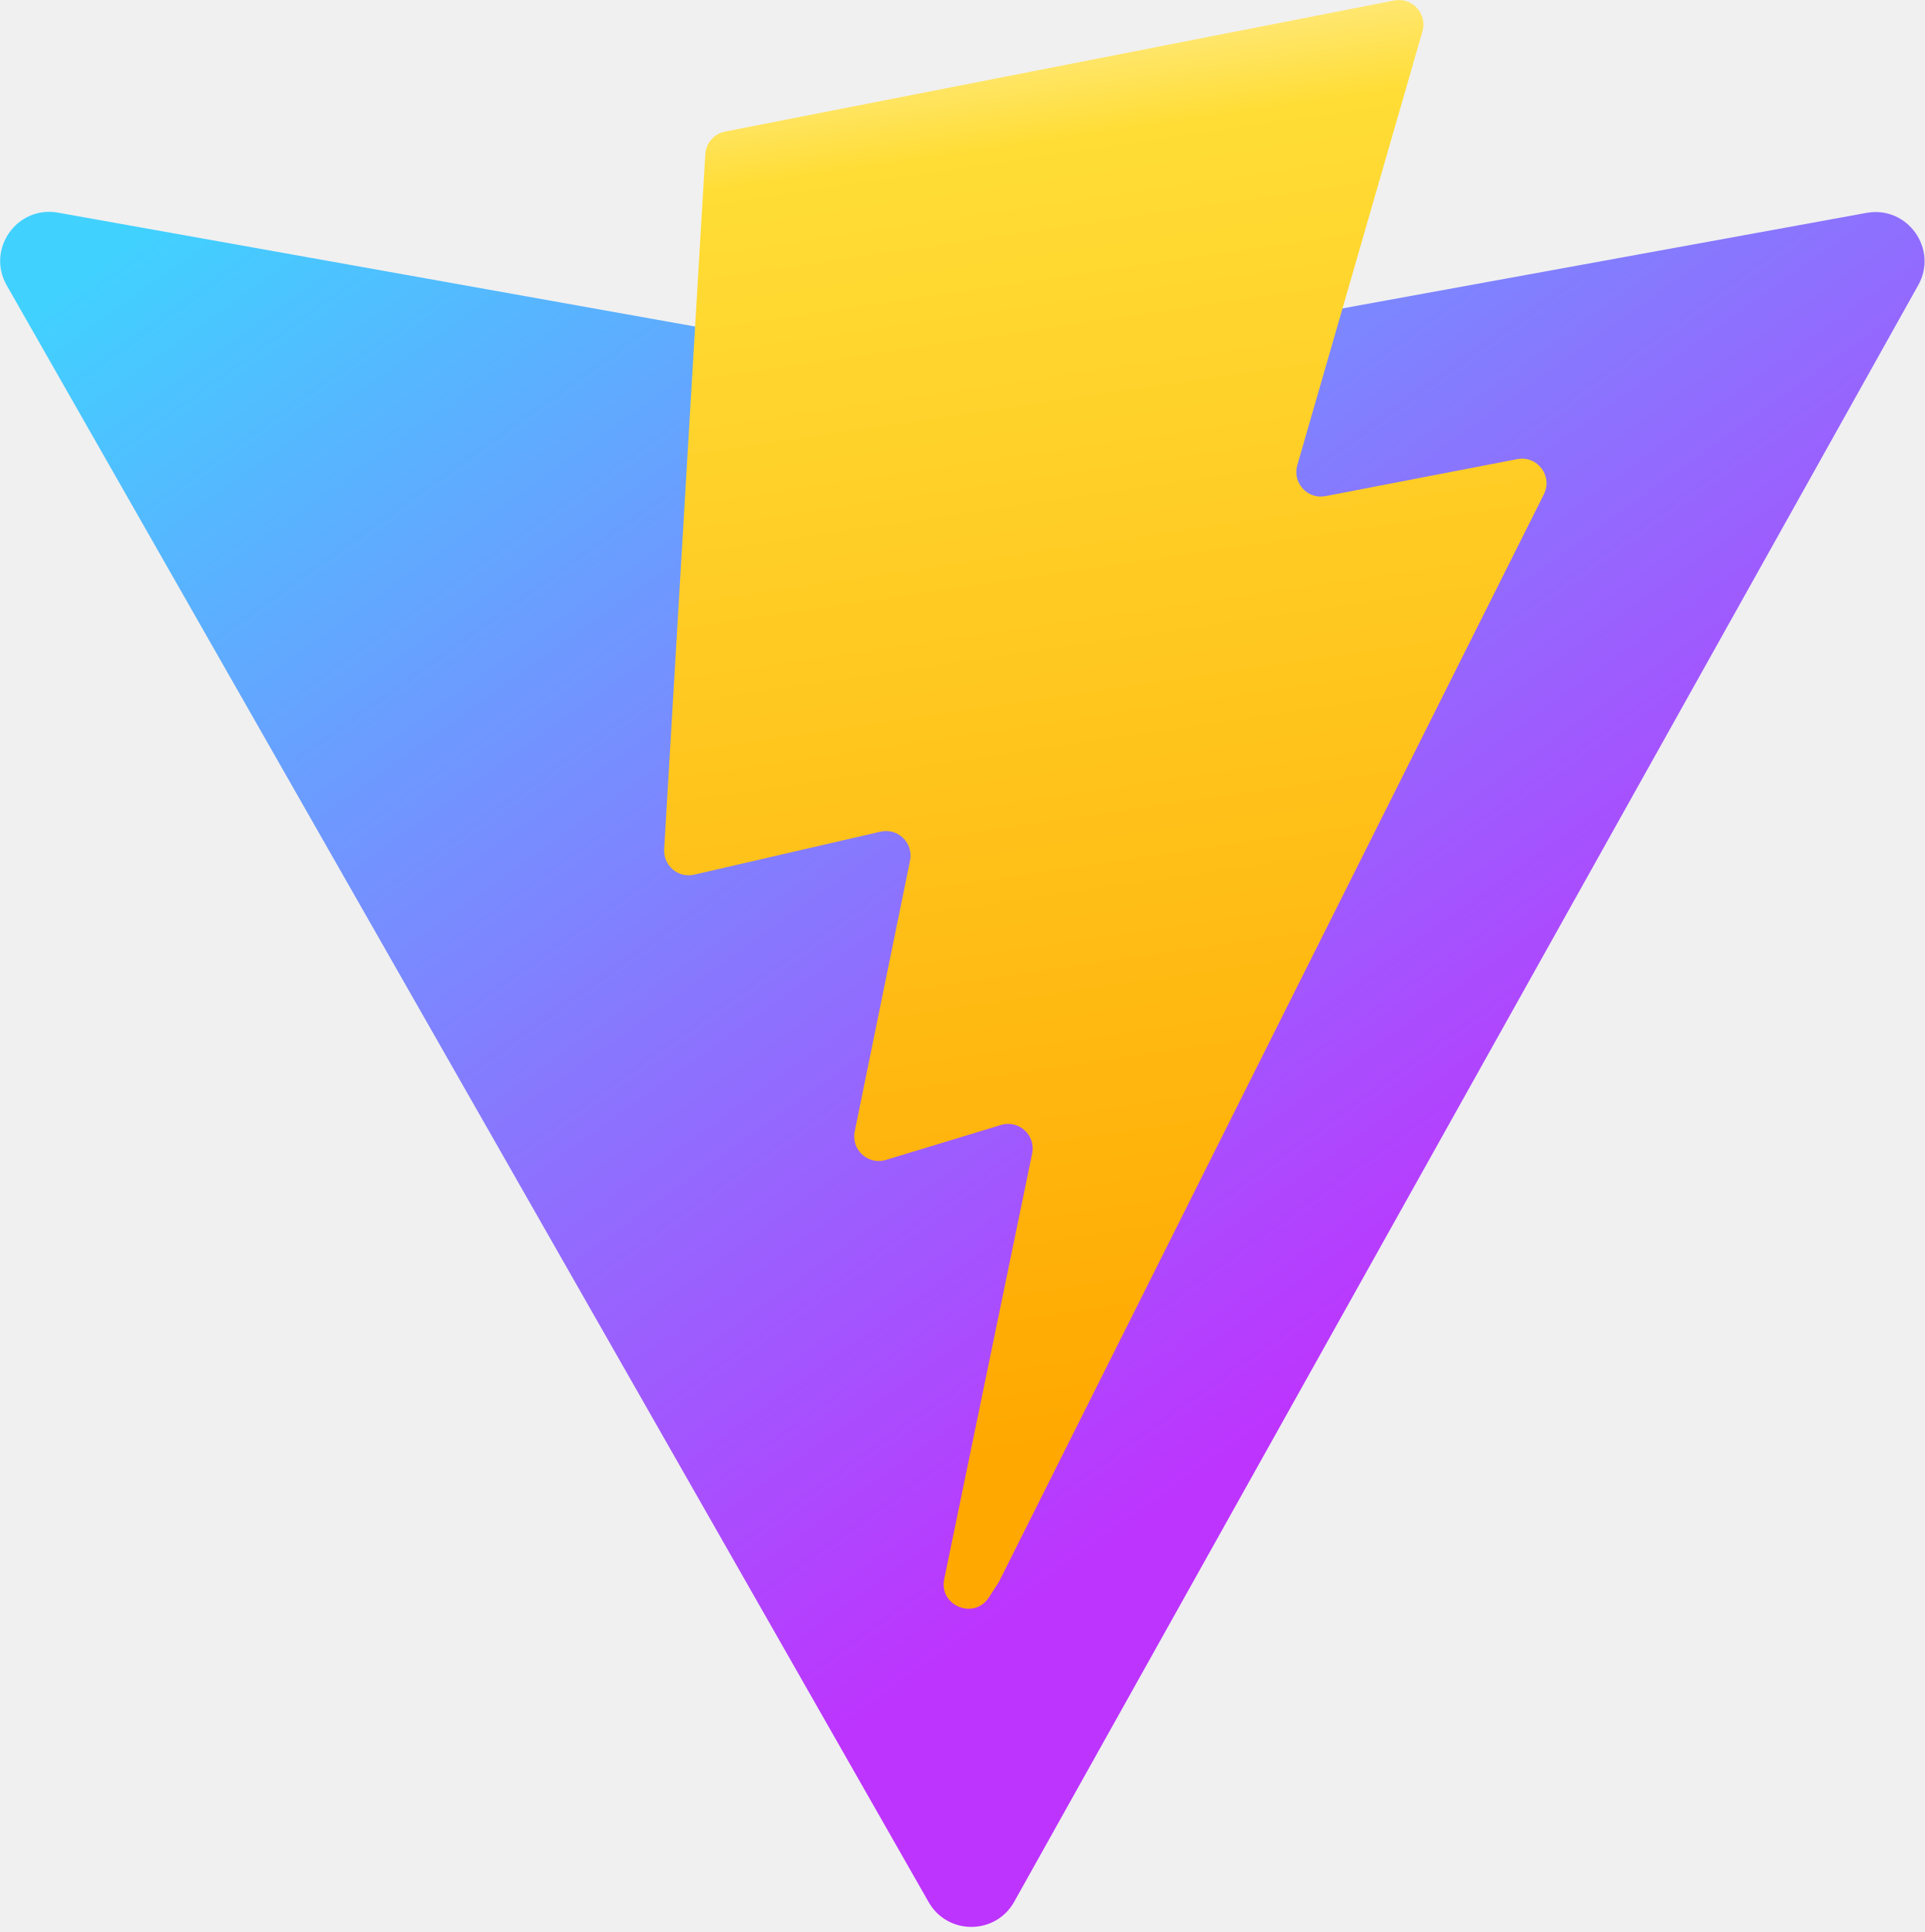
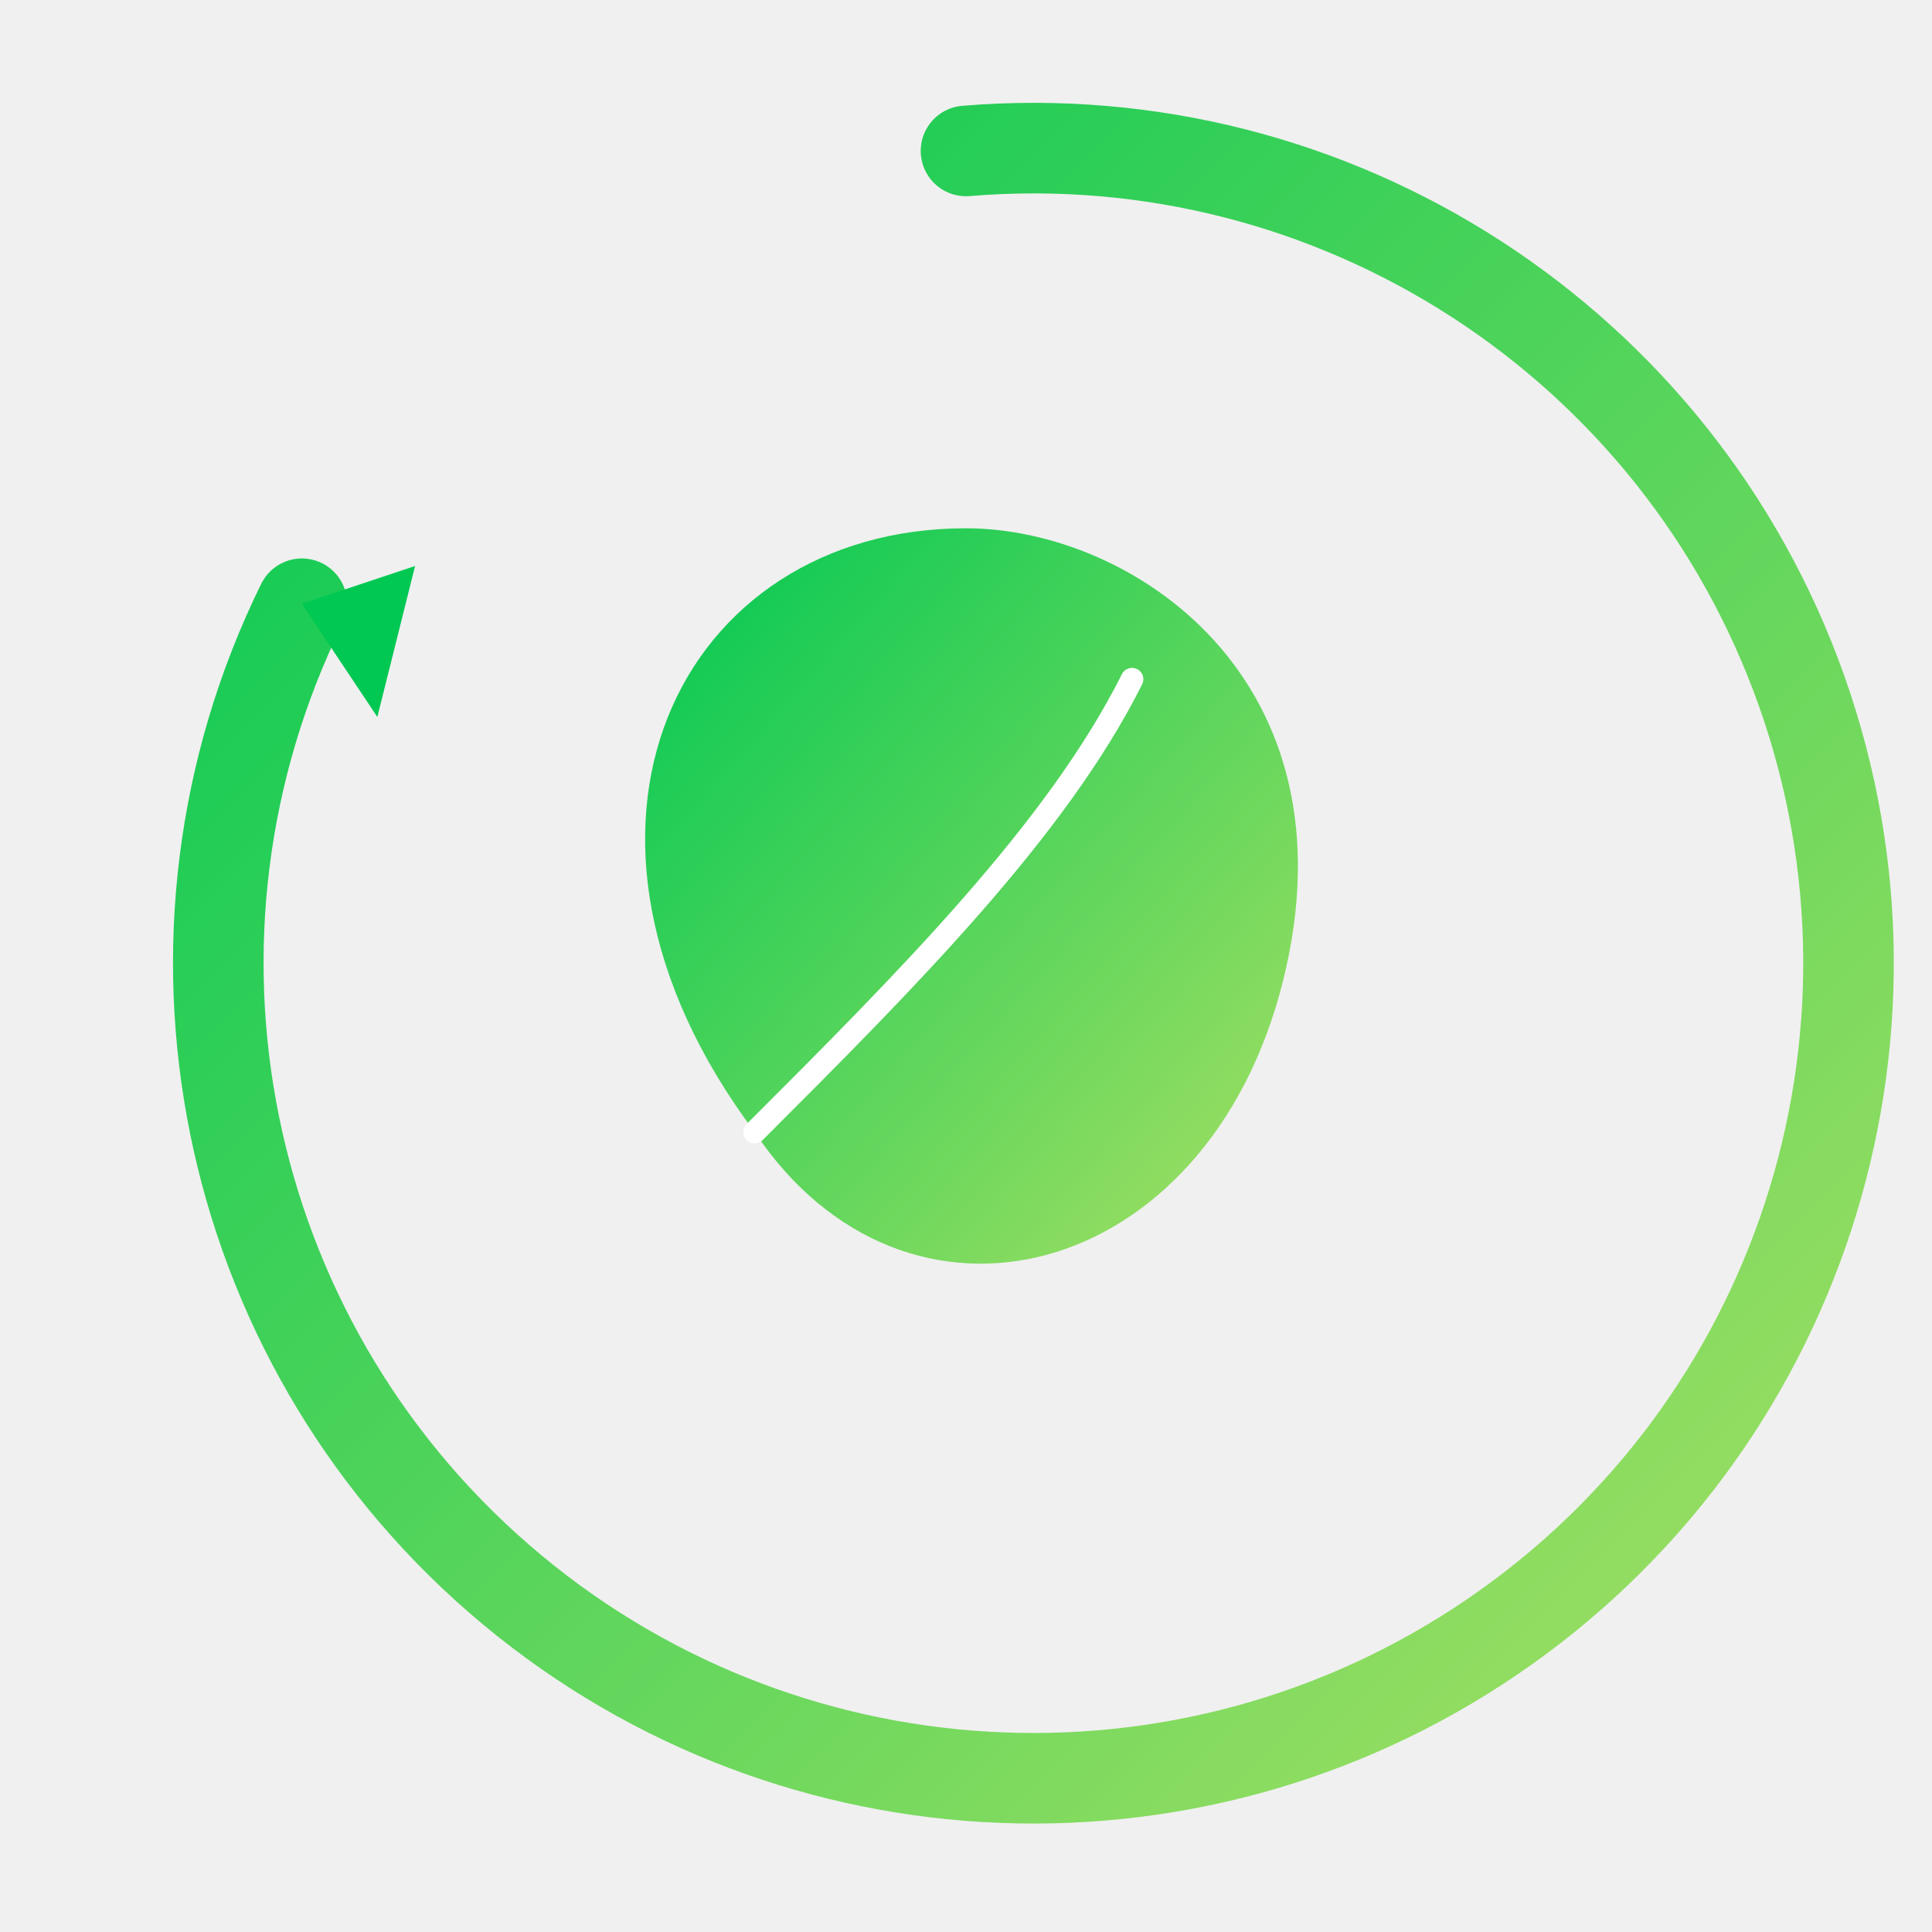
- <svg xmlns="http://www.w3.org/2000/svg" aria-hidden="true" role="img" class="iconify iconify--logos" width="31.88" height="32" preserveAspectRatio="xMidYMid meet" viewBox="0 0 256 257">
+ <svg xmlns="http://www.w3.org/2000/svg" viewBox="0 0 256 256" width="32" height="32">
  <defs>
-     <linearGradient id="IconifyId1813088fe1fbc01fb466" x1="-.828%" x2="57.636%" y1="7.652%" y2="78.411%">
-       <stop offset="0%" stop-color="#41D1FF" />
-       <stop offset="100%" stop-color="#BD34FE" />
-     </linearGradient>
-     <linearGradient id="IconifyId1813088fe1fbc01fb467" x1="43.376%" x2="50.316%" y1="2.242%" y2="89.03%">
-       <stop offset="0%" stop-color="#FFEA83" />
-       <stop offset="8.333%" stop-color="#FFDD35" />
-       <stop offset="100%" stop-color="#FFA800" />
+     <linearGradient id="ecoGradient" x1="0%" y1="0%" x2="100%" y2="100%">
+       <stop offset="0%" stop-color="#00c853" />
+       <stop offset="100%" stop-color="#a8e063" />
    </linearGradient>
  </defs>
-   <path fill="url(#IconifyId1813088fe1fbc01fb466)" d="M255.153 37.938L134.897 252.976c-2.483 4.44-8.862 4.466-11.382.048L.875 37.958c-2.746-4.814 1.371-10.646 6.827-9.67l120.385 21.517a6.537 6.537 0 0 0 2.322-.004l117.867-21.483c5.438-.991 9.574 4.796 6.877 9.62Z" />
-   <path fill="url(#IconifyId1813088fe1fbc01fb467)" d="M185.432.063L96.44 17.501a3.268 3.268 0 0 0-2.634 3.014l-5.474 92.456a3.268 3.268 0 0 0 3.997 3.378l24.777-5.718c2.318-.535 4.413 1.507 3.936 3.838l-7.361 36.047c-.495 2.426 1.782 4.5 4.151 3.78l15.304-4.649c2.372-.72 4.652 1.36 4.15 3.788l-11.698 56.621c-.732 3.542 3.979 5.473 5.943 2.437l1.313-2.028l72.516-144.72c1.215-2.423-.88-5.186-3.54-4.672l-25.505 4.922c-2.396.462-4.435-1.77-3.759-4.114l16.646-57.705c.677-2.35-1.37-4.583-3.769-4.113Z" />
+   <path d="M128 20            A108 108 0 1 1 40 80" fill="none" stroke="url(#ecoGradient)" stroke-width="12" stroke-linecap="round" />
+   <polygon points="40,80 55,75 50,95" fill="#00c853" />
+   <path d="M128 70            C90 70, 70 110, 100 150            C120 180, 160 170, 170 130            C180 90, 150 70, 128 70 Z" fill="url(#ecoGradient)" />
+   <path d="M100 150 C120 130, 140 110, 150 90" stroke="#ffffff" stroke-width="3" fill="none" stroke-linecap="round" />
</svg>
